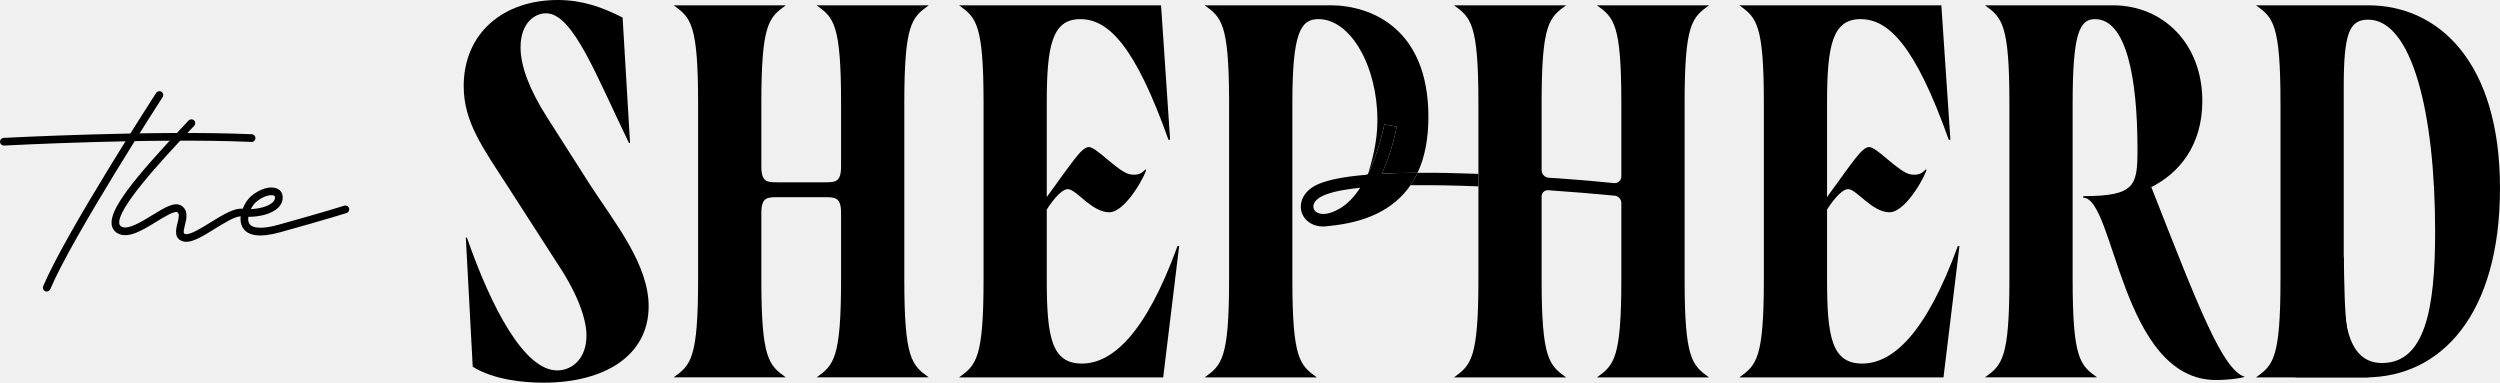
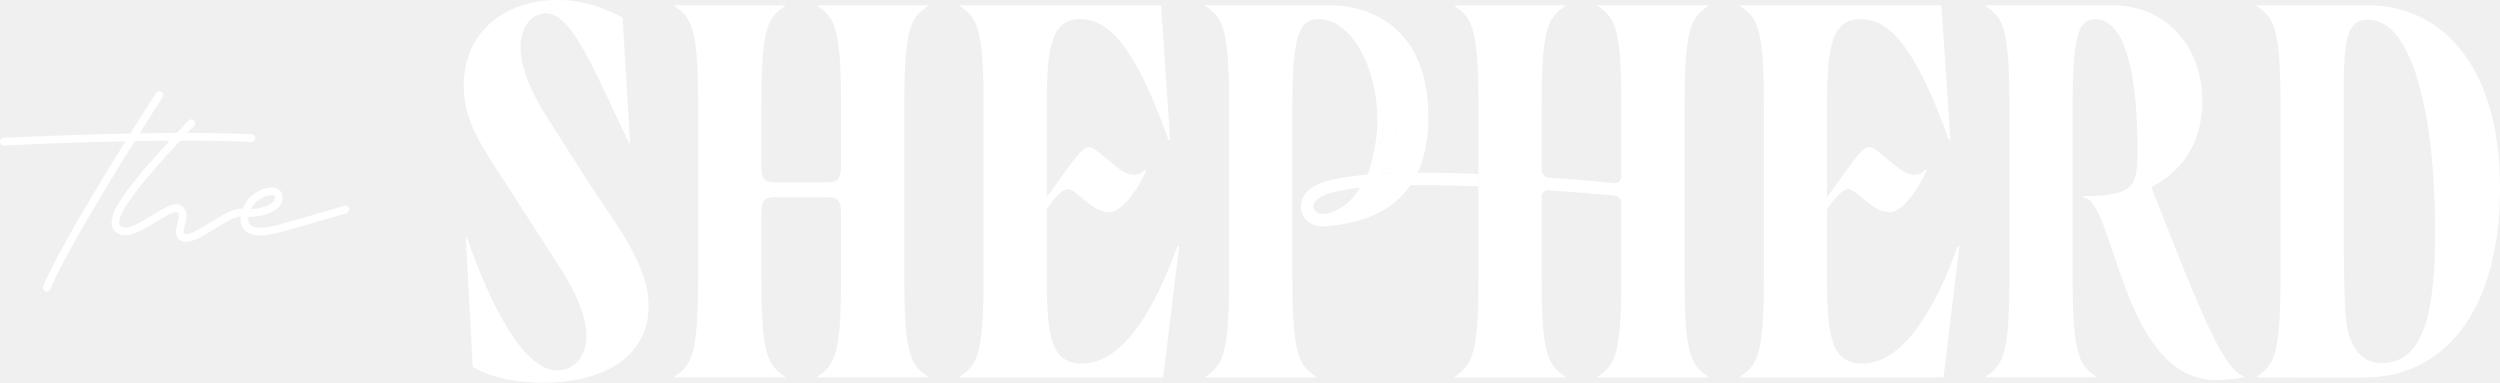
<svg xmlns="http://www.w3.org/2000/svg" id="Layer_2" viewBox="0 0 1861.86 285">
  <defs>
-     <style>.cls-1{fill:#fffff;}</style>
+     <style>.cls-1{fill:#ffffff;}</style>
  </defs>
  <g id="Layer_1-2">
    <g>
      <g>
        <g>
          <g>
            <path class="cls-1" d="M352.06,273.12l-5.14-96.19h.79c18.21,52.25,42.75,98.95,67.29,98.95,9.9,0,21.77-7.52,21.77-26.12,0-11.48-5.94-29.68-20.58-51.85l-37.21-57.79c-19.39-30.09-33.64-49.09-33.64-76C345.33,24.54,375.02,0,415.39,0c17.81,0,32.86,5.15,48.29,13.07l5.54,93.41h-.79c-24.15-49.48-41.56-96.58-61.75-96.58-9.1,0-19,7.91-19,25.33,0,14.25,6.73,31.66,19.79,52.24l32.06,50.27c18.21,28.11,43.94,59.38,43.54,91.04-.39,35.63-32.06,56.21-78.38,56.21-14.25,0-36.81-1.99-52.64-11.88Z" />
            <path class="cls-1" d="M519.91,208.21V76.79c0-58.97-5.54-63.72-18.21-72.83h83.52c-12.67,9.11-18.21,13.86-18.21,72.83v47.1c0,11.88,4.35,11.88,12.27,11.88h34.83c7.92,0,12.27,0,12.27-11.88v-47.1c0-58.97-5.54-63.72-18.21-72.83h83.52c-12.67,9.11-18.21,13.86-18.21,72.83V208.21c0,58.97,5.54,63.72,18.21,72.83h-83.52c12.67-9.11,18.21-13.86,18.21-72.83v-49.48c0-11.87-4.35-11.87-12.27-11.87h-34.83c-7.91,0-12.27,0-12.27,11.87v49.48c0,58.97,5.54,63.72,18.21,72.83h-83.52c12.67-9.11,18.21-13.86,18.21-72.83Z" />
            <path class="cls-1" d="M990.56,3.95h-93.4c12.4,8.89,17.92,13.62,18.2,68.83V208.19c0,59.01-5.52,63.73-18.2,72.86h83.52c-12.68-9.13-18.2-13.85-18.2-72.86V76.8c0-51.84,5.9-62.56,19.37-62.56,24.14,0,43.97,35.23,43.97,75.24,0,17.08-4.24,30.65-7.28,41.32,2.48-.28-2.67-.51,0-.75,8.7-17.69,12.35-37.06,12.45-37.39l9.17,1.68c-.19,1.22-3.32,17.88-10.95,35,8.33-.47,17.27-.66,26.53-.66,5.33-11.37,8.05-25.22,8.05-41.6,0-65.32-41.97-83.15-73.23-83.15Z" />
            <path class="cls-1" d="M1195.56,135.76c-12.88-1.39-32.77-2.78-42.17-3.4-2.98-.2-5.28-2.67-5.28-5.66v-49.9c0-59,5.57-63.73,18.25-72.85h-83.52c12.63,9.13,18.2,13.85,18.2,72.85V208.19c0,59.01-5.57,63.73-18.2,72.86h83.52c-12.68-9.13-18.25-13.85-18.25-72.86v-62c0-2.63,2.24-4.71,4.86-4.53,17.8,1.24,34.74,2.65,49.54,4.06,2.83,.27,4.97,2.65,4.97,5.5v56.98c0,59.01-5.52,63.73-18.2,72.86h83.52c-12.68-9.13-18.2-13.85-18.2-72.86V76.8c0-59,5.52-63.73,18.2-72.85h-83.52c12.68,9.13,18.2,13.85,18.2,72.85v54.65c0,2.91-2.5,5.18-5.4,4.91-2.01-.19-4.19-.39-6.53-.6h-.05" />
            <path class="cls-1" d="M1551.51,147.25v-1.19c38.79,0,40.37-7.92,40.37-34.83,0-53.44-8.31-96.98-31.67-96.98-11.48,0-16.62,10.69-16.62,62.54V208.21c0,58.97,5.54,63.72,18.21,72.83h-83.52c12.67-9.11,18.21-13.86,18.21-72.83V76.79c0-58.97-5.54-63.72-18.21-72.83h95.39c37.21,0,66.5,28.5,66.5,71.25,0,33.25-17.42,53.83-38,64.12,35.62,90.65,53.04,136.16,69.67,141.32-6.73,1.97-17.81,2.37-21.38,2.37-70.85,0-75.6-135.76-98.96-135.76Z" />
            <path class="cls-1" d="M1698.38,208.21V76.79c0-58.97-5.54-63.72-18.21-72.83h83.52c52.25,0,98.16,41.96,98.16,136.17s-43.93,140.92-100.14,140.92h-81.54c12.67-9.11,18.21-13.86,18.21-72.83Zm75.6,62.14c31.67,0,39.58-39.19,39.58-97.77,0-89.07-17.42-157.94-49.87-157.94-14.25,0-18.21,10.69-18.21,50.27V216.91c0,43.54,13.85,53.44,28.5,53.44Z" />
          </g>
          <path class="cls-1" d="M1745.49,190.83c.99,44.36-.11,73.97,19,90.21h-55.02l36.02-90.21Z" />
        </g>
        <path class="cls-1" d="M1055.74,128.69c-1.54,3.32-3.28,6.41-5.29,9.26,15.72-.19,32.99,.14,50.58,.84v-9.31c-15.3-.56-30.7-.94-45.29-.8Zm-70.89,39.96c.19,.05,.42,.05,.61,.05,1.31,0,2.67-.09,4.02-.37-1.5,.14-3.04,.28-4.63,.33Z" />
        <path class="cls-1" d="M1029.21,129.35c7.63-17.13,10.76-33.78,10.95-35l-9.17-1.68c-.09,.33-3.74,19.7-12.45,37.39-2.67,.23-5.29,.47-7.77,.75-13.99,1.54-25.08,3.98-31.68,7.63-6.5,3.6-10.34,9.36-10.34,15.49,.05,4.77,2.39,9.08,6.41,11.74,.42,.33,.84,.61,1.31,.84,2.48,1.35,5.33,2.1,8.38,2.15,1.59-.05,3.14-.19,4.63-.33,.14,0,.28,0,.37-.05,28.17-2.67,48.48-12.68,60.6-30.32,2.01-2.86,3.74-5.94,5.29-9.26-9.26,0-18.2,.19-26.53,.66Zm-48.29,28.96c-1.78-.98-2.81-2.57-2.81-4.45,0-2.62,2.06-5.33,5.52-7.25,4.96-2.76,13.2-4.77,23.77-6.13,1.82-.24,3.7-.47,5.62-.66-3.88,5.94-8.52,11.18-13.9,14.65-.61,.37-1.17,.75-1.78,1.08-.05,0-.05,.05-.09,.05-6.55,3.74-12.54,4.77-16.33,2.71Z" />
        <path class="cls-1" d="M878.17,183.26l-11.89,97.79h-152.03c12.68-9.12,18.25-13.9,18.25-72.85V76.76c0-58.96-5.57-63.68-18.25-72.81h150.44l6.74,100.14h-1.22c-24.94-70.05-44.73-89.84-65.7-89.84s-24.94,19.79-24.94,62.14v70.37c19.14-26.16,25.59-36.73,31.12-37.25,5.76-.51,22.18,19.09,31.3,20.4,9.12,1.26,10.2-4.21,11.51-3.7,1.31,.56-14.37,31.87-27.42,31.87s-24.52-17.22-30.79-17.22c-5.94,0-14.22,12.82-15.72,15.21v52.5c0,42.39,3.56,62.19,26.16,62.19s47.49-22.18,71.22-87.5h1.22Z" />
        <path class="cls-1" d="M1459.29,183.26l-11.89,97.79h-152.03c12.68-9.12,18.25-13.9,18.25-72.85V76.76c0-58.96-5.57-63.68-18.25-72.81h150.44l6.74,100.14h-1.22c-24.94-70.05-44.73-89.84-65.7-89.84s-24.94,19.79-24.94,62.14v70.37c19.14-26.16,25.59-36.73,31.12-37.25,5.76-.51,22.18,19.09,31.3,20.4,9.12,1.26,10.2-4.21,11.51-3.7,1.31,.56-14.37,31.87-27.42,31.87s-24.52-17.22-30.79-17.22c-5.94,0-14.22,12.82-15.72,15.21v52.5c0,42.39,3.56,62.19,26.16,62.19s47.49-22.18,71.22-87.5h1.22Z" />
      </g>
      <g>
        <path class="cls-1" d="M34.8,217.11c-.37,0-.75-.07-1.11-.22-1.46-.62-2.14-2.29-1.53-3.75,16.6-39.35,81.39-139.69,84.14-143.94,.86-1.32,2.62-1.71,3.96-.85,1.33,.86,1.7,2.63,.85,3.96-.67,1.04-67.27,104.17-83.67,143.05-.46,1.09-1.52,1.75-2.64,1.75Z" />
        <path class="cls-1" d="M2.86,108.41c-1.51,0-2.77-1.18-2.85-2.71-.08-1.58,1.13-2.92,2.71-3.01,1.11-.05,112.53-5.87,184.77-2.71,1.58,.07,2.8,1.4,2.73,2.98-.06,1.58-1.44,2.9-2.98,2.73-71.98-3.15-183.11,2.65-184.22,2.71-.05,0-.1,0-.16,0Z" />
        <path class="cls-1" d="M138.77,180.1c-.77,0-1.5-.09-2.19-.27-7.38-1.94-5.52-9.23-4.41-13.6,1.25-4.91,1.49-7.14-.19-8.19-1.96-1.23-10.15,3.77-15.55,7.08-10.3,6.33-20.97,12.9-28.63,8.73-2.57-1.39-4.17-3.61-4.61-6.42-1.73-10.87,13.8-31.93,57.29-77.68,1.09-1.15,2.91-1.19,4.04-.11,1.15,1.09,1.19,2.9,.11,4.04-26.87,28.27-57.5,62.1-55.79,72.85,.17,1.05,.67,1.73,1.69,2.28,4.75,2.57,14.82-3.62,22.91-8.58,9.27-5.7,16.6-10.19,21.58-7.06,5.5,3.44,3.88,9.8,2.7,14.45-1.5,5.93-1.02,6.31,.32,6.66,3.42,.89,11.96-4.44,18.86-8.71,9.05-5.6,17.58-10.83,23.85-10.11,1.6-4.06,4.13-7.59,6.21-9.35,6.51-5.48,14.21-7.81,19.2-5.74,2.52,1.04,4.09,3.14,4.33,5.77,.28,3.26-.92,6.26-3.48,8.7-4.81,4.58-13.81,6.64-21.64,6.64-.14,0-.27,0-.41,0-.26,1.79-.13,3.48,.58,4.84,2.09,3.95,9.94,4.37,21.53,1.15,35.53-9.87,49.14-14.22,49.27-14.27,1.53-.47,3.12,.35,3.6,1.85,.48,1.51-.34,3.12-1.85,3.6-.14,.04-13.82,4.42-49.49,14.33-15.06,4.19-24.52,2.84-28.13-3.99-1.27-2.4-1.55-5.14-1.22-7.89-4.42,.1-12.33,4.99-19.35,9.34-8.29,5.14-15.6,9.65-21.13,9.65Zm63.32-34.73c-2.61,0-6.84,1.25-11.45,5.13-1.24,1.05-2.66,2.98-3.79,5.23,6.24-.26,13-1.97,16.2-5.02,1.31-1.25,1.86-2.54,1.73-4.06-.03-.35-.11-.7-.81-.98-.45-.19-1.09-.3-1.88-.3Z" />
      </g>
    </g>
  </g>
</svg>
